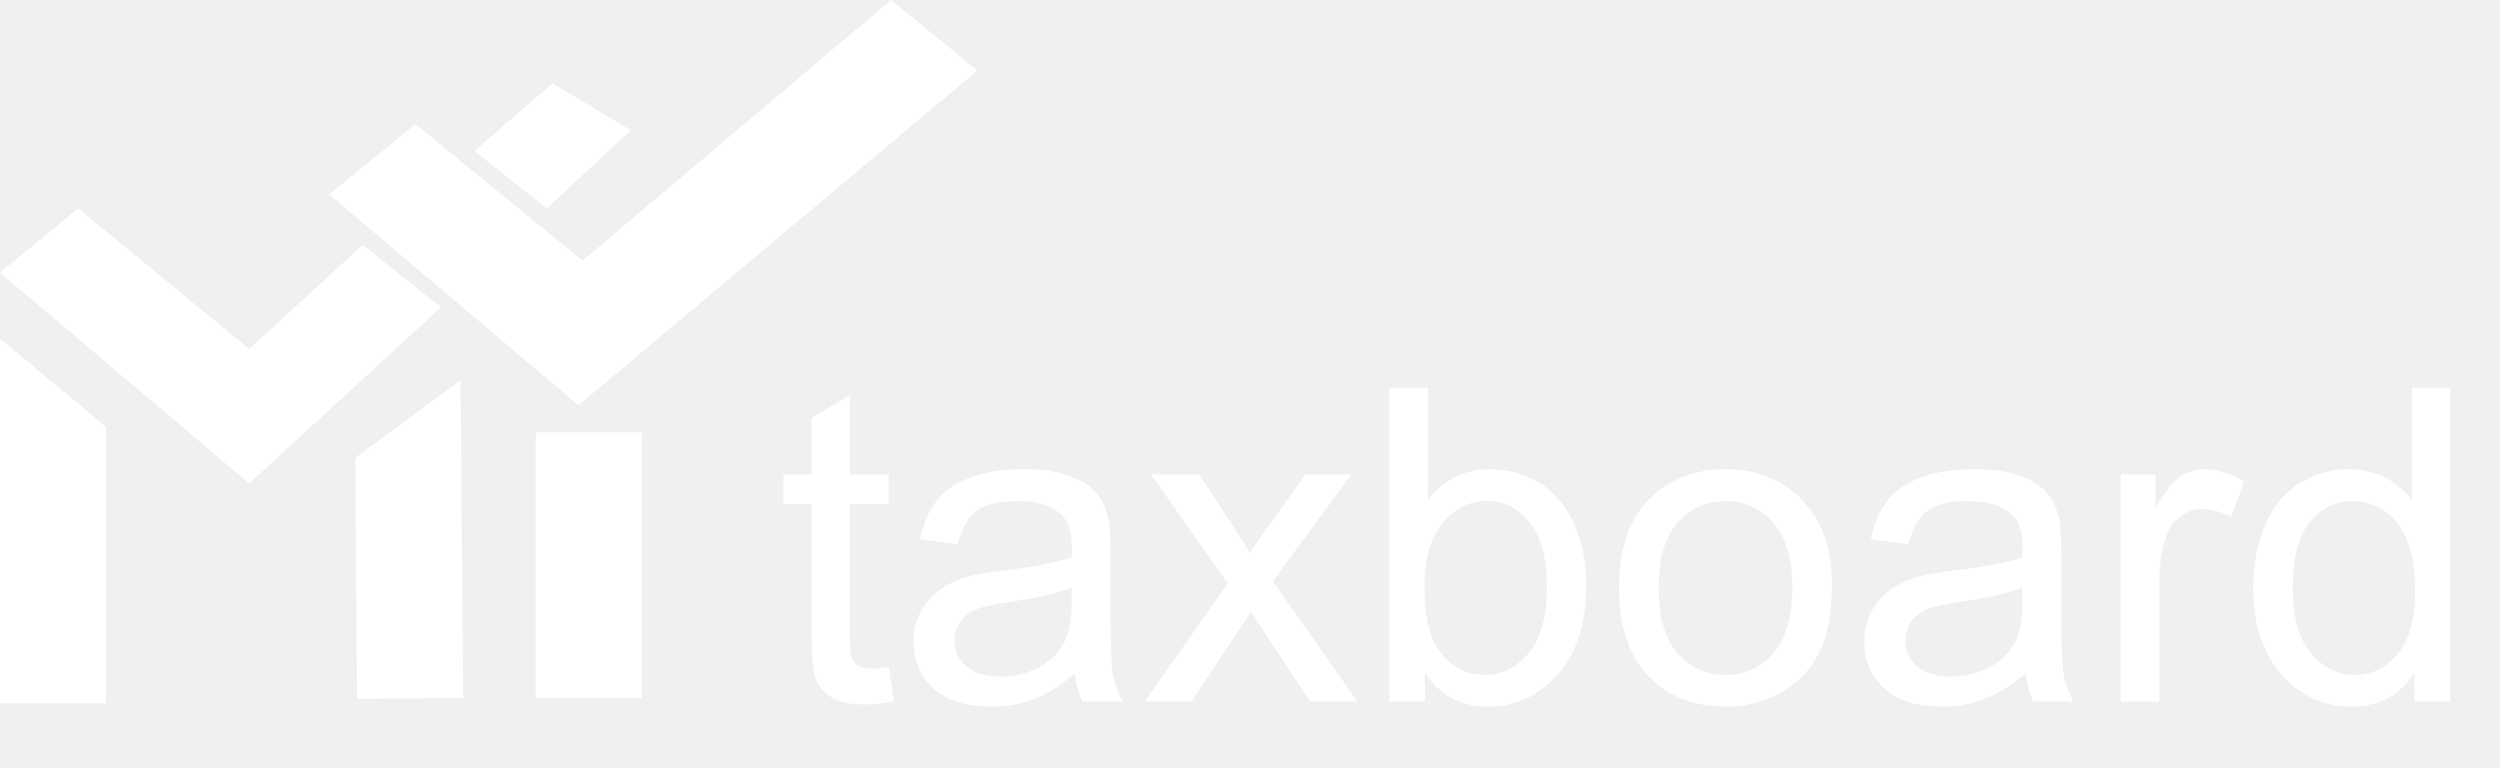
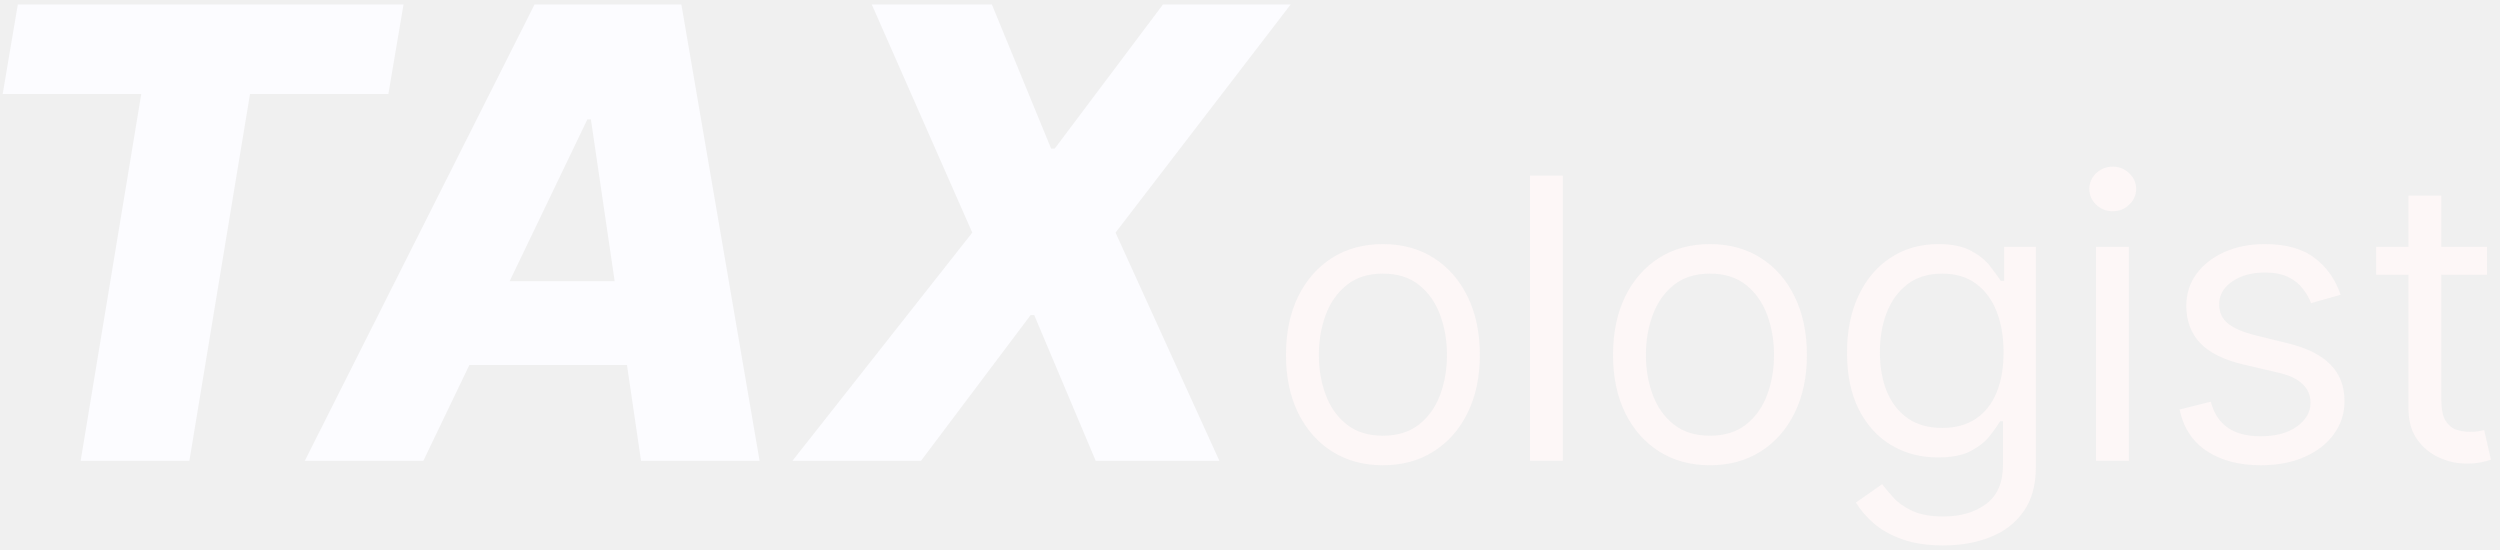
- <svg xmlns="http://www.w3.org/2000/svg" width="443" height="136" viewBox="0 0 443 136" fill="none">
-   <path d="M18.789 124.615H0V60L18.789 75.628V124.615Z" fill="url(#paint0_linear_25_2)" />
-   <mask id="path-2-inside-1_25_2" fill="white">
-     <path d="M157.472 118.204L158.457 124.232C156.537 124.636 154.818 124.838 153.302 124.838C150.825 124.838 148.904 124.447 147.54 123.663C146.175 122.88 145.214 121.856 144.658 120.593C144.102 119.304 143.824 116.612 143.824 112.518V89.355H138.82V84.048H143.824V74.078L150.61 69.983V84.048H157.472V89.355H150.61V112.897C150.61 114.843 150.724 116.094 150.951 116.65C151.204 117.206 151.596 117.648 152.127 117.977C152.683 118.305 153.466 118.47 154.477 118.47C155.235 118.47 156.233 118.381 157.472 118.204ZM190.453 119.342C187.926 121.49 185.487 123.006 183.137 123.891C180.812 124.775 178.309 125.218 175.631 125.218C171.208 125.218 167.809 124.143 165.433 121.995C163.057 119.822 161.869 117.054 161.869 113.693C161.869 111.722 162.312 109.927 163.196 108.31C164.106 106.667 165.281 105.353 166.722 104.367C168.188 103.382 169.83 102.636 171.65 102.131C172.99 101.777 175.011 101.436 177.716 101.107C183.225 100.45 187.281 99.666 189.885 98.757C189.91 97.822 189.922 97.228 189.922 96.975C189.922 94.195 189.278 92.236 187.989 91.099C186.245 89.557 183.655 88.786 180.218 88.786C177.008 88.786 174.632 89.355 173.091 90.492C171.574 91.604 170.45 93.588 169.717 96.444L163.045 95.534C163.651 92.678 164.649 90.379 166.039 88.635C167.429 86.866 169.439 85.513 172.067 84.578C174.695 83.618 177.741 83.138 181.203 83.138C184.64 83.138 187.433 83.542 189.581 84.351C191.729 85.16 193.309 86.183 194.32 87.422C195.331 88.635 196.039 90.176 196.443 92.047C196.67 93.209 196.784 95.307 196.784 98.34V107.438C196.784 113.781 196.923 117.8 197.201 119.493C197.504 121.161 198.086 122.766 198.945 124.308H191.818C191.11 122.892 190.655 121.237 190.453 119.342ZM189.885 104.102C187.408 105.113 183.693 105.972 178.739 106.68C175.934 107.084 173.95 107.539 172.787 108.044C171.625 108.55 170.728 109.295 170.096 110.281C169.464 111.242 169.148 112.316 169.148 113.503C169.148 115.323 169.83 116.84 171.195 118.053C172.585 119.266 174.607 119.872 177.261 119.872C179.889 119.872 182.227 119.304 184.274 118.166C186.321 117.004 187.825 115.424 188.785 113.428C189.518 111.886 189.885 109.611 189.885 106.604V104.102ZM202.85 124.308L217.559 103.382L203.949 84.048H212.479L218.658 93.487C219.821 95.282 220.756 96.785 221.463 97.998C222.575 96.33 223.599 94.852 224.534 93.563L231.32 84.048H239.47L225.557 103.002L240.532 124.308H232.154L223.889 111.798L221.691 108.424L211.114 124.308H202.85ZM252.511 124.308H246.18V68.732H253.004V88.559C255.885 84.945 259.562 83.138 264.036 83.138C266.512 83.138 268.85 83.643 271.049 84.654C273.273 85.64 275.093 87.043 276.508 88.862C277.949 90.657 279.073 92.83 279.882 95.383C280.691 97.935 281.095 100.665 281.095 103.571C281.095 110.471 279.389 115.803 275.977 119.569C272.565 123.335 268.471 125.218 263.695 125.218C258.943 125.218 255.215 123.234 252.511 119.266V124.308ZM252.435 103.874C252.435 108.702 253.092 112.189 254.407 114.337C256.555 117.85 259.461 119.607 263.126 119.607C266.108 119.607 268.686 118.318 270.859 115.74C273.033 113.137 274.12 109.27 274.12 104.14C274.12 98.883 273.071 95.004 270.973 92.501C268.901 89.999 266.386 88.749 263.429 88.749C260.447 88.749 257.869 90.05 255.696 92.653C253.522 95.231 252.435 98.971 252.435 103.874ZM286.895 104.178C286.895 96.722 288.968 91.2 293.112 87.611C296.575 84.629 300.795 83.138 305.774 83.138C311.309 83.138 315.833 84.957 319.346 88.597C322.859 92.211 324.615 97.215 324.615 103.609C324.615 108.79 323.832 112.872 322.265 115.854C320.723 118.811 318.461 121.111 315.479 122.753C312.522 124.396 309.287 125.218 305.774 125.218C300.138 125.218 295.577 123.41 292.089 119.796C288.626 116.182 286.895 110.976 286.895 104.178ZM293.909 104.178C293.909 109.333 295.033 113.2 297.282 115.778C299.532 118.331 302.362 119.607 305.774 119.607C309.161 119.607 311.979 118.318 314.228 115.74C316.477 113.162 317.602 109.232 317.602 103.95C317.602 98.971 316.465 95.206 314.19 92.653C311.941 90.075 309.136 88.786 305.774 88.786C302.362 88.786 299.532 90.063 297.282 92.615C295.033 95.168 293.909 99.022 293.909 104.178ZM358.923 119.342C356.396 121.49 353.957 123.006 351.607 123.891C349.282 124.775 346.78 125.218 344.101 125.218C339.678 125.218 336.279 124.143 333.903 121.995C331.527 119.822 330.34 117.054 330.34 113.693C330.34 111.722 330.782 109.927 331.666 108.31C332.576 106.667 333.752 105.353 335.192 104.367C336.658 103.382 338.301 102.636 340.12 102.131C341.46 101.777 343.482 101.436 346.186 101.107C351.695 100.45 355.752 99.666 358.355 98.757C358.38 97.822 358.393 97.228 358.393 96.975C358.393 94.195 357.748 92.236 356.459 91.099C354.716 89.557 352.125 88.786 348.688 88.786C345.478 88.786 343.103 89.355 341.561 90.492C340.045 91.604 338.92 93.588 338.187 96.444L331.515 95.534C332.121 92.678 333.12 90.379 334.51 88.635C335.9 86.866 337.909 85.513 340.537 84.578C343.166 83.618 346.211 83.138 349.674 83.138C353.111 83.138 355.903 83.542 358.052 84.351C360.2 85.16 361.779 86.183 362.79 87.422C363.801 88.635 364.509 90.176 364.913 92.047C365.141 93.209 365.254 95.307 365.254 98.34V107.438C365.254 113.781 365.393 117.8 365.671 119.493C365.975 121.161 366.556 122.766 367.415 124.308H360.288C359.581 122.892 359.126 121.237 358.923 119.342ZM358.355 104.102C355.878 105.113 352.163 105.972 347.209 106.68C344.404 107.084 342.42 107.539 341.258 108.044C340.095 108.55 339.198 109.295 338.566 110.281C337.934 111.242 337.618 112.316 337.618 113.503C337.618 115.323 338.301 116.84 339.665 118.053C341.055 119.266 343.077 119.872 345.731 119.872C348.359 119.872 350.697 119.304 352.744 118.166C354.791 117.004 356.295 115.424 357.255 113.428C357.988 111.886 358.355 109.611 358.355 106.604V104.102ZM375.793 124.308V84.048H381.935V90.151C383.502 87.295 384.942 85.412 386.256 84.503C387.596 83.593 389.062 83.138 390.654 83.138C392.954 83.138 395.291 83.871 397.667 85.337L395.317 91.668C393.649 90.682 391.981 90.189 390.313 90.189C388.822 90.189 387.482 90.644 386.294 91.554C385.106 92.438 384.26 93.677 383.754 95.269C382.996 97.695 382.617 100.349 382.617 103.23V124.308H375.793ZM427.843 124.308V119.228C425.291 123.221 421.538 125.218 416.584 125.218C413.374 125.218 410.417 124.333 407.713 122.564C405.034 120.795 402.949 118.331 401.458 115.171C399.992 111.987 399.259 108.335 399.259 104.216C399.259 100.197 399.929 96.558 401.269 93.298C402.608 90.012 404.617 87.498 407.296 85.754C409.975 84.01 412.97 83.138 416.281 83.138C418.707 83.138 420.868 83.656 422.763 84.692C424.659 85.703 426.2 87.03 427.388 88.673V68.732H434.174V124.308H427.843ZM406.273 104.216C406.273 109.371 407.359 113.225 409.533 115.778C411.706 118.331 414.271 119.607 417.228 119.607C420.211 119.607 422.738 118.394 424.81 115.968C426.908 113.516 427.957 109.788 427.957 104.784C427.957 99.275 426.895 95.231 424.772 92.653C422.65 90.075 420.034 88.786 416.925 88.786C413.892 88.786 411.352 90.025 409.305 92.501C407.283 94.978 406.273 98.883 406.273 104.216Z" />
-   </mask>
-   <path d="M157.472 118.204L158.457 124.232C156.537 124.636 154.818 124.838 153.302 124.838C150.825 124.838 148.904 124.447 147.54 123.663C146.175 122.88 145.214 121.856 144.658 120.593C144.102 119.304 143.824 116.612 143.824 112.518V89.355H138.82V84.048H143.824V74.078L150.61 69.983V84.048H157.472V89.355H150.61V112.897C150.61 114.843 150.724 116.094 150.951 116.65C151.204 117.206 151.596 117.648 152.127 117.977C152.683 118.305 153.466 118.47 154.477 118.47C155.235 118.47 156.233 118.381 157.472 118.204ZM190.453 119.342C187.926 121.49 185.487 123.006 183.137 123.891C180.812 124.775 178.309 125.218 175.631 125.218C171.208 125.218 167.809 124.143 165.433 121.995C163.057 119.822 161.869 117.054 161.869 113.693C161.869 111.722 162.312 109.927 163.196 108.31C164.106 106.667 165.281 105.353 166.722 104.367C168.188 103.382 169.83 102.636 171.65 102.131C172.99 101.777 175.011 101.436 177.716 101.107C183.225 100.45 187.281 99.666 189.885 98.757C189.91 97.822 189.922 97.228 189.922 96.975C189.922 94.195 189.278 92.236 187.989 91.099C186.245 89.557 183.655 88.786 180.218 88.786C177.008 88.786 174.632 89.355 173.091 90.492C171.574 91.604 170.45 93.588 169.717 96.444L163.045 95.534C163.651 92.678 164.649 90.379 166.039 88.635C167.429 86.866 169.439 85.513 172.067 84.578C174.695 83.618 177.741 83.138 181.203 83.138C184.64 83.138 187.433 83.542 189.581 84.351C191.729 85.16 193.309 86.183 194.32 87.422C195.331 88.635 196.039 90.176 196.443 92.047C196.67 93.209 196.784 95.307 196.784 98.34V107.438C196.784 113.781 196.923 117.8 197.201 119.493C197.504 121.161 198.086 122.766 198.945 124.308H191.818C191.11 122.892 190.655 121.237 190.453 119.342ZM189.885 104.102C187.408 105.113 183.693 105.972 178.739 106.68C175.934 107.084 173.95 107.539 172.787 108.044C171.625 108.55 170.728 109.295 170.096 110.281C169.464 111.242 169.148 112.316 169.148 113.503C169.148 115.323 169.83 116.84 171.195 118.053C172.585 119.266 174.607 119.872 177.261 119.872C179.889 119.872 182.227 119.304 184.274 118.166C186.321 117.004 187.825 115.424 188.785 113.428C189.518 111.886 189.885 109.611 189.885 106.604V104.102ZM202.85 124.308L217.559 103.382L203.949 84.048H212.479L218.658 93.487C219.821 95.282 220.756 96.785 221.463 97.998C222.575 96.33 223.599 94.852 224.534 93.563L231.32 84.048H239.47L225.557 103.002L240.532 124.308H232.154L223.889 111.798L221.691 108.424L211.114 124.308H202.85ZM252.511 124.308H246.18V68.732H253.004V88.559C255.885 84.945 259.562 83.138 264.036 83.138C266.512 83.138 268.85 83.643 271.049 84.654C273.273 85.64 275.093 87.043 276.508 88.862C277.949 90.657 279.073 92.83 279.882 95.383C280.691 97.935 281.095 100.665 281.095 103.571C281.095 110.471 279.389 115.803 275.977 119.569C272.565 123.335 268.471 125.218 263.695 125.218C258.943 125.218 255.215 123.234 252.511 119.266V124.308ZM252.435 103.874C252.435 108.702 253.092 112.189 254.407 114.337C256.555 117.85 259.461 119.607 263.126 119.607C266.108 119.607 268.686 118.318 270.859 115.74C273.033 113.137 274.12 109.27 274.12 104.14C274.12 98.883 273.071 95.004 270.973 92.501C268.901 89.999 266.386 88.749 263.429 88.749C260.447 88.749 257.869 90.05 255.696 92.653C253.522 95.231 252.435 98.971 252.435 103.874ZM286.895 104.178C286.895 96.722 288.968 91.2 293.112 87.611C296.575 84.629 300.795 83.138 305.774 83.138C311.309 83.138 315.833 84.957 319.346 88.597C322.859 92.211 324.615 97.215 324.615 103.609C324.615 108.79 323.832 112.872 322.265 115.854C320.723 118.811 318.461 121.111 315.479 122.753C312.522 124.396 309.287 125.218 305.774 125.218C300.138 125.218 295.577 123.41 292.089 119.796C288.626 116.182 286.895 110.976 286.895 104.178ZM293.909 104.178C293.909 109.333 295.033 113.2 297.282 115.778C299.532 118.331 302.362 119.607 305.774 119.607C309.161 119.607 311.979 118.318 314.228 115.74C316.477 113.162 317.602 109.232 317.602 103.95C317.602 98.971 316.465 95.206 314.19 92.653C311.941 90.075 309.136 88.786 305.774 88.786C302.362 88.786 299.532 90.063 297.282 92.615C295.033 95.168 293.909 99.022 293.909 104.178ZM358.923 119.342C356.396 121.49 353.957 123.006 351.607 123.891C349.282 124.775 346.78 125.218 344.101 125.218C339.678 125.218 336.279 124.143 333.903 121.995C331.527 119.822 330.34 117.054 330.34 113.693C330.34 111.722 330.782 109.927 331.666 108.31C332.576 106.667 333.752 105.353 335.192 104.367C336.658 103.382 338.301 102.636 340.12 102.131C341.46 101.777 343.482 101.436 346.186 101.107C351.695 100.45 355.752 99.666 358.355 98.757C358.38 97.822 358.393 97.228 358.393 96.975C358.393 94.195 357.748 92.236 356.459 91.099C354.716 89.557 352.125 88.786 348.688 88.786C345.478 88.786 343.103 89.355 341.561 90.492C340.045 91.604 338.92 93.588 338.187 96.444L331.515 95.534C332.121 92.678 333.12 90.379 334.51 88.635C335.9 86.866 337.909 85.513 340.537 84.578C343.166 83.618 346.211 83.138 349.674 83.138C353.111 83.138 355.903 83.542 358.052 84.351C360.2 85.16 361.779 86.183 362.79 87.422C363.801 88.635 364.509 90.176 364.913 92.047C365.141 93.209 365.254 95.307 365.254 98.34V107.438C365.254 113.781 365.393 117.8 365.671 119.493C365.975 121.161 366.556 122.766 367.415 124.308H360.288C359.581 122.892 359.126 121.237 358.923 119.342ZM358.355 104.102C355.878 105.113 352.163 105.972 347.209 106.68C344.404 107.084 342.42 107.539 341.258 108.044C340.095 108.55 339.198 109.295 338.566 110.281C337.934 111.242 337.618 112.316 337.618 113.503C337.618 115.323 338.301 116.84 339.665 118.053C341.055 119.266 343.077 119.872 345.731 119.872C348.359 119.872 350.697 119.304 352.744 118.166C354.791 117.004 356.295 115.424 357.255 113.428C357.988 111.886 358.355 109.611 358.355 106.604V104.102ZM375.793 124.308V84.048H381.935V90.151C383.502 87.295 384.942 85.412 386.256 84.503C387.596 83.593 389.062 83.138 390.654 83.138C392.954 83.138 395.291 83.871 397.667 85.337L395.317 91.668C393.649 90.682 391.981 90.189 390.313 90.189C388.822 90.189 387.482 90.644 386.294 91.554C385.106 92.438 384.26 93.677 383.754 95.269C382.996 97.695 382.617 100.349 382.617 103.23V124.308H375.793ZM427.843 124.308V119.228C425.291 123.221 421.538 125.218 416.584 125.218C413.374 125.218 410.417 124.333 407.713 122.564C405.034 120.795 402.949 118.331 401.458 115.171C399.992 111.987 399.259 108.335 399.259 104.216C399.259 100.197 399.929 96.558 401.269 93.298C402.608 90.012 404.617 87.498 407.296 85.754C409.975 84.01 412.97 83.138 416.281 83.138C418.707 83.138 420.868 83.656 422.763 84.692C424.659 85.703 426.2 87.03 427.388 88.673V68.732H434.174V124.308H427.843ZM406.273 104.216C406.273 109.371 407.359 113.225 409.533 115.778C411.706 118.331 414.271 119.607 417.228 119.607C420.211 119.607 422.738 118.394 424.81 115.968C426.908 113.516 427.957 109.788 427.957 104.784C427.957 99.275 426.895 95.231 424.772 92.653C422.65 90.075 420.034 88.786 416.925 88.786C413.892 88.786 411.352 90.025 409.305 92.501C407.283 94.978 406.273 98.883 406.273 104.216Z" fill="white" stroke="white" stroke-width="2" mask="url(#path-2-inside-1_25_2)" />
-   <path d="M63.276 123.821L82.065 123.691L81.615 67.385L62.936 81.134L63.276 123.821Z" fill="url(#paint1_linear_25_2)" />
-   <path d="M113.722 76.615H94.933V123.692H113.722V76.615Z" fill="url(#paint2_linear_25_2)" />
-   <path d="M173.174 12.498L102.508 71.815L58.344 34.459L73.603 21.988L103.22 46.191L157.916 0L173.174 12.498Z" fill="url(#paint3_linear_25_2)" />
-   <path d="M78.122 54.462L44.164 85.662L0 48.305L13.844 36.923L44.164 61.846L64.278 43.385L78.122 54.462Z" fill="url(#paint4_linear_25_2)" />
-   <path d="M84.056 26.769L96.911 36.923L111.744 23.077L97.9 14.769L84.056 26.769Z" fill="url(#paint5_linear_25_2)" />
-   <defs>
-     <linearGradient id="paint0_linear_25_2" x1="0" y1="92.312" x2="18.789" y2="92.312" gradientUnits="userSpaceOnUse">
-       <stop offset="0.01" stop-color="white" />
-       <stop offset="0.984" stop-color="white" />
-     </linearGradient>
-     <linearGradient id="paint1_linear_25_2" x1="81.84" y1="95.541" x2="63.052" y2="95.691" gradientUnits="userSpaceOnUse">
-       <stop offset="0.01" stop-color="white" />
-       <stop offset="1" stop-color="white" />
-     </linearGradient>
-     <linearGradient id="paint2_linear_25_2" x1="1570.24" y1="5769.63" x2="1980.4" y2="5769.63" gradientUnits="userSpaceOnUse">
-       <stop offset="0.01" stop-color="white" />
-       <stop offset="1" stop-color="#067AE5" />
-     </linearGradient>
-     <linearGradient id="paint3_linear_25_2" x1="5139.47" y1="3422.72" x2="18936.8" y2="3422.72" gradientUnits="userSpaceOnUse">
-       <stop offset="0.01" stop-color="white" />
-       <stop offset="1" stop-color="#067AE5" />
-     </linearGradient>
-     <linearGradient id="paint4_linear_25_2" x1="5081.13" y1="3436.57" x2="18878.4" y2="3436.57" gradientUnits="userSpaceOnUse">
-       <stop offset="0.01" stop-color="white" />
-     </linearGradient>
-     <linearGradient id="paint5_linear_25_2" x1="3844.11" y1="935.204" x2="6379.02" y2="935.204" gradientUnits="userSpaceOnUse">
-       <stop offset="0.01" stop-color="white" />
-       <stop offset="1" stop-color="#067AE5" />
-     </linearGradient>
-   </defs>
+ <svg xmlns="http://www.w3.org/2000/svg" width="255" height="56" viewBox="0 0 255 56" fill="none">
+   <path d="M0.273 9.591L1.818 0.455H41.159L39.614 9.591H25.5L19.318 47H8.227L14.409 9.591H0.273ZM43.182 47H31.091L54.523 0.455H69.5L77.477 47H65.386L60.273 12.182H59.909L43.182 47ZM44.636 28.682H69.909L68.454 37.227H43.182L44.636 28.682ZM101.17 0.455L107.216 15.159H107.58L118.625 0.455H131.648L113.784 23.727L124.375 47H111.761L105.489 32.136H105.125L93.943 47H80.829L99.171 23.727L88.921 0.455H101.17Z" fill="#FCFCFF" />
+   <path d="M141.057 47.455C139.087 47.455 137.359 46.986 135.872 46.048C134.395 45.111 133.24 43.799 132.406 42.114C131.582 40.428 131.17 38.458 131.17 36.205C131.17 33.932 131.582 31.948 132.406 30.253C133.24 28.558 134.395 27.241 135.872 26.304C137.359 25.366 139.087 24.898 141.057 24.898C143.027 24.898 144.75 25.366 146.227 26.304C147.714 27.241 148.869 28.558 149.693 30.253C150.527 31.948 150.943 33.932 150.943 36.205C150.943 38.458 150.527 40.428 149.693 42.114C148.869 43.799 147.714 45.111 146.227 46.048C144.75 46.986 143.027 47.455 141.057 47.455ZM141.057 44.443C142.553 44.443 143.784 44.06 144.75 43.293C145.716 42.526 146.431 41.517 146.895 40.267C147.359 39.017 147.591 37.663 147.591 36.205C147.591 34.746 147.359 33.387 146.895 32.128C146.431 30.868 145.716 29.85 144.75 29.074C143.784 28.297 142.553 27.909 141.057 27.909C139.561 27.909 138.33 28.297 137.364 29.074C136.398 29.85 135.683 30.868 135.219 32.128C134.755 33.387 134.523 34.746 134.523 36.205C134.523 37.663 134.755 39.017 135.219 40.267C135.683 41.517 136.398 42.526 137.364 43.293C138.33 44.06 139.561 44.443 141.057 44.443ZM159.413 17.909V47H156.06V17.909H159.413ZM174.416 47.455C172.446 47.455 170.718 46.986 169.232 46.048C167.754 45.111 166.599 43.799 165.766 42.114C164.942 40.428 164.53 38.458 164.53 36.205C164.53 33.932 164.942 31.948 165.766 30.253C166.599 28.558 167.754 27.241 169.232 26.304C170.718 25.366 172.446 24.898 174.416 24.898C176.386 24.898 178.109 25.366 179.587 26.304C181.073 27.241 182.229 28.558 183.053 30.253C183.886 31.948 184.303 33.932 184.303 36.205C184.303 38.458 183.886 40.428 183.053 42.114C182.229 43.799 181.073 45.111 179.587 46.048C178.109 46.986 176.386 47.455 174.416 47.455ZM174.416 44.443C175.912 44.443 177.143 44.06 178.109 43.293C179.075 42.526 179.79 41.517 180.254 40.267C180.718 39.017 180.95 37.663 180.95 36.205C180.95 34.746 180.718 33.387 180.254 32.128C179.79 30.868 179.075 29.85 178.109 29.074C177.143 28.297 175.912 27.909 174.416 27.909C172.92 27.909 171.689 28.297 170.723 29.074C169.757 29.85 169.042 30.868 168.578 32.128C168.114 33.387 167.882 34.746 167.882 36.205C167.882 37.663 168.114 39.017 168.578 40.267C169.042 41.517 169.757 42.526 170.723 43.293C171.689 44.06 172.92 44.443 174.416 44.443ZM198.227 55.636C196.607 55.636 195.215 55.428 194.05 55.011C192.886 54.604 191.915 54.064 191.138 53.392C190.371 52.729 189.761 52.019 189.306 51.261L191.977 49.386C192.28 49.784 192.663 50.239 193.127 50.75C193.591 51.271 194.226 51.721 195.031 52.099C195.845 52.488 196.91 52.682 198.227 52.682C199.988 52.682 201.442 52.256 202.587 51.403C203.733 50.551 204.306 49.216 204.306 47.398V42.966H204.022C203.776 43.364 203.425 43.856 202.971 44.443C202.526 45.021 201.882 45.537 201.039 45.992C200.206 46.437 199.079 46.659 197.658 46.659C195.897 46.659 194.316 46.242 192.914 45.409C191.522 44.576 190.419 43.364 189.604 41.773C188.799 40.182 188.397 38.25 188.397 35.977C188.397 33.742 188.79 31.796 189.576 30.139C190.362 28.473 191.456 27.185 192.857 26.276C194.259 25.357 195.878 24.898 197.715 24.898C199.136 24.898 200.263 25.134 201.096 25.608C201.939 26.072 202.583 26.602 203.028 27.199C203.482 27.786 203.833 28.269 204.079 28.648H204.42V25.182H207.658V47.625C207.658 49.5 207.232 51.025 206.38 52.199C205.537 53.383 204.401 54.249 202.971 54.798C201.55 55.357 199.969 55.636 198.227 55.636ZM198.113 43.648C199.458 43.648 200.594 43.34 201.522 42.724C202.45 42.109 203.156 41.224 203.638 40.068C204.121 38.913 204.363 37.53 204.363 35.92C204.363 34.349 204.126 32.961 203.653 31.759C203.179 30.556 202.478 29.614 201.55 28.932C200.622 28.25 199.477 27.909 198.113 27.909C196.692 27.909 195.509 28.269 194.562 28.989C193.624 29.708 192.919 30.674 192.445 31.886C191.981 33.099 191.749 34.443 191.749 35.92C191.749 37.436 191.986 38.776 192.46 39.94C192.942 41.096 193.653 42.005 194.59 42.668C195.537 43.321 196.711 43.648 198.113 43.648ZM213.795 47V25.182H217.147V47H213.795ZM215.499 21.546C214.846 21.546 214.282 21.323 213.809 20.878C213.345 20.433 213.113 19.898 213.113 19.273C213.113 18.648 213.345 18.113 213.809 17.668C214.282 17.223 214.846 17 215.499 17C216.153 17 216.711 17.223 217.175 17.668C217.649 18.113 217.886 18.648 217.886 19.273C217.886 19.898 217.649 20.433 217.175 20.878C216.711 21.323 216.153 21.546 215.499 21.546ZM238.741 30.068L235.73 30.921C235.541 30.419 235.261 29.931 234.892 29.457C234.532 28.974 234.04 28.577 233.415 28.264C232.79 27.952 231.99 27.796 231.014 27.796C229.679 27.796 228.566 28.103 227.676 28.719C226.795 29.325 226.355 30.097 226.355 31.034C226.355 31.867 226.658 32.526 227.264 33.008C227.87 33.492 228.817 33.894 230.105 34.216L233.344 35.011C235.295 35.485 236.748 36.209 237.705 37.185C238.661 38.151 239.139 39.396 239.139 40.92C239.139 42.17 238.779 43.288 238.06 44.273C237.349 45.258 236.355 46.034 235.077 46.602C233.798 47.17 232.312 47.455 230.616 47.455C228.391 47.455 226.549 46.972 225.091 46.006C223.633 45.04 222.709 43.629 222.321 41.773L225.503 40.977C225.806 42.151 226.379 43.032 227.222 43.619C228.074 44.206 229.187 44.5 230.56 44.5C232.122 44.5 233.363 44.169 234.281 43.506C235.209 42.833 235.673 42.028 235.673 41.091C235.673 40.333 235.408 39.699 234.878 39.188C234.348 38.667 233.533 38.278 232.435 38.023L228.798 37.17C226.8 36.697 225.332 35.963 224.395 34.969C223.467 33.965 223.003 32.71 223.003 31.204C223.003 29.974 223.348 28.884 224.04 27.938C224.741 26.991 225.692 26.247 226.895 25.707C228.107 25.168 229.48 24.898 231.014 24.898C233.173 24.898 234.868 25.371 236.099 26.318C237.34 27.265 238.221 28.515 238.741 30.068ZM253.674 25.182V28.023H242.367V25.182H253.674ZM245.663 19.954H249.015V40.75C249.015 41.697 249.152 42.407 249.427 42.881C249.711 43.345 250.071 43.657 250.506 43.818C250.951 43.97 251.42 44.045 251.913 44.045C252.282 44.045 252.585 44.026 252.822 43.989C253.058 43.941 253.248 43.903 253.39 43.875L254.072 46.886C253.844 46.972 253.527 47.057 253.12 47.142C252.713 47.237 252.197 47.284 251.572 47.284C250.625 47.284 249.697 47.081 248.788 46.673C247.888 46.266 247.14 45.646 246.543 44.812C245.956 43.979 245.663 42.928 245.663 41.659V19.954Z" fill="#FDF7F7" />
</svg>
